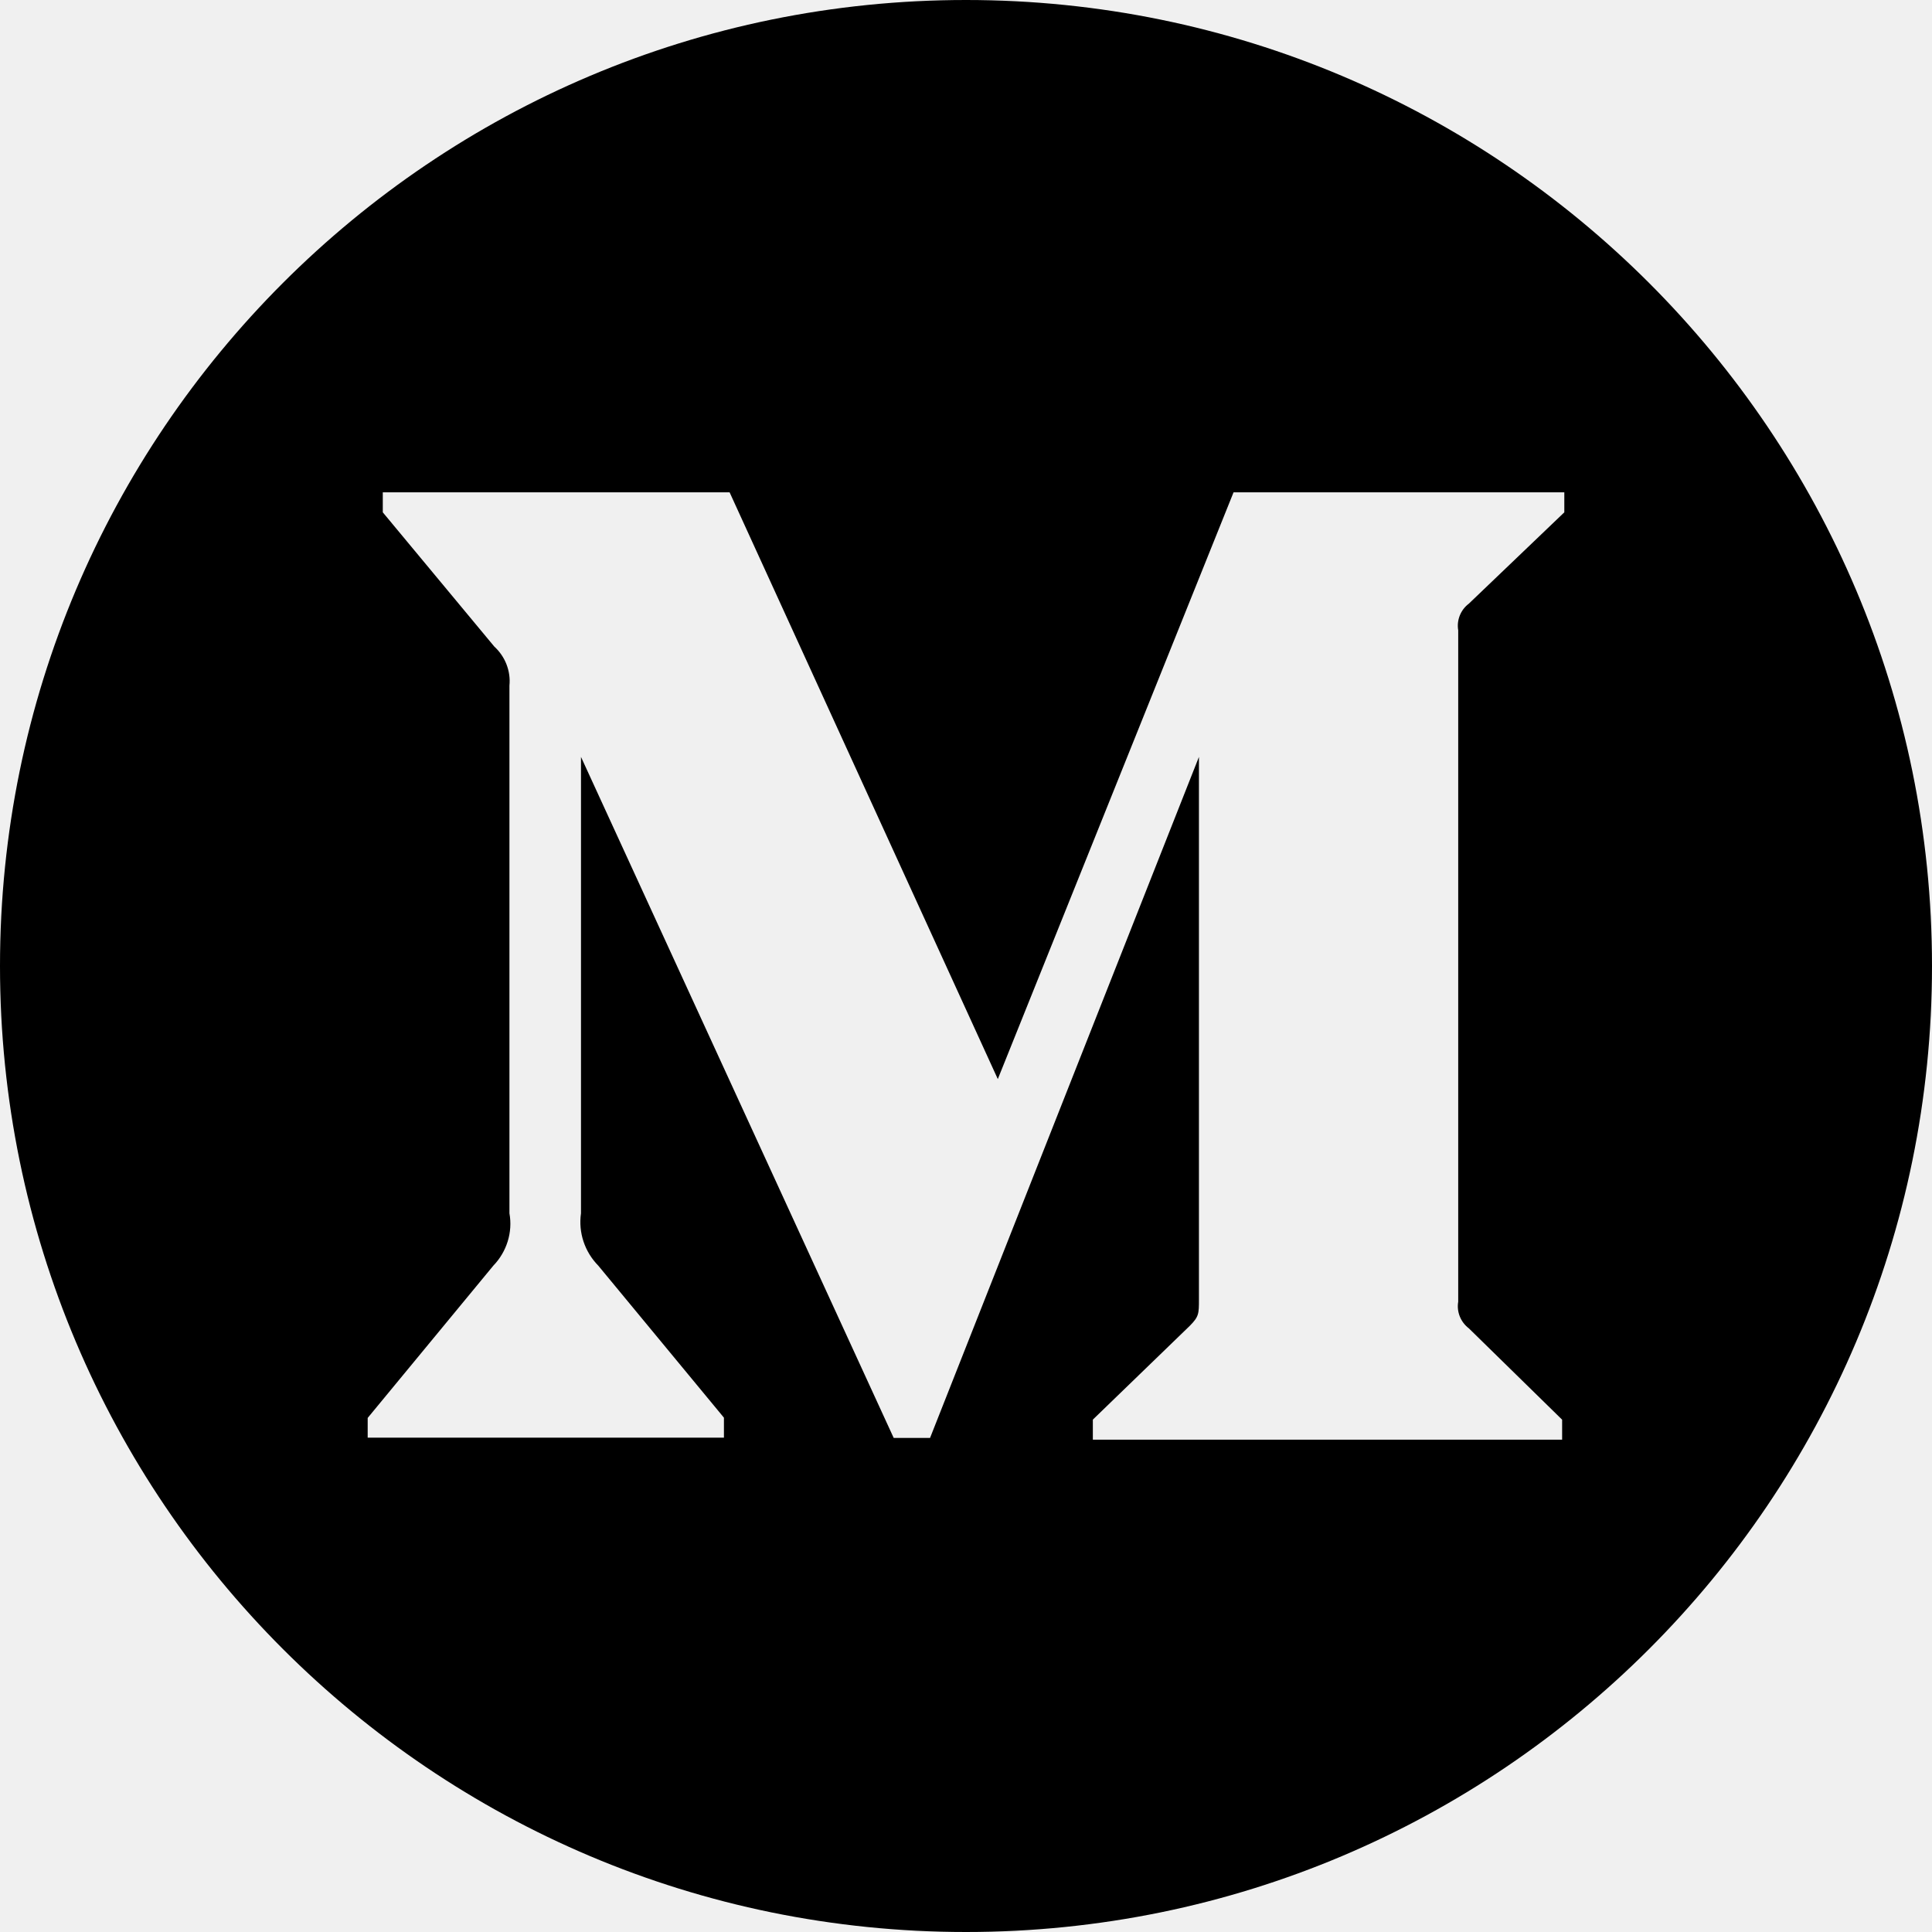
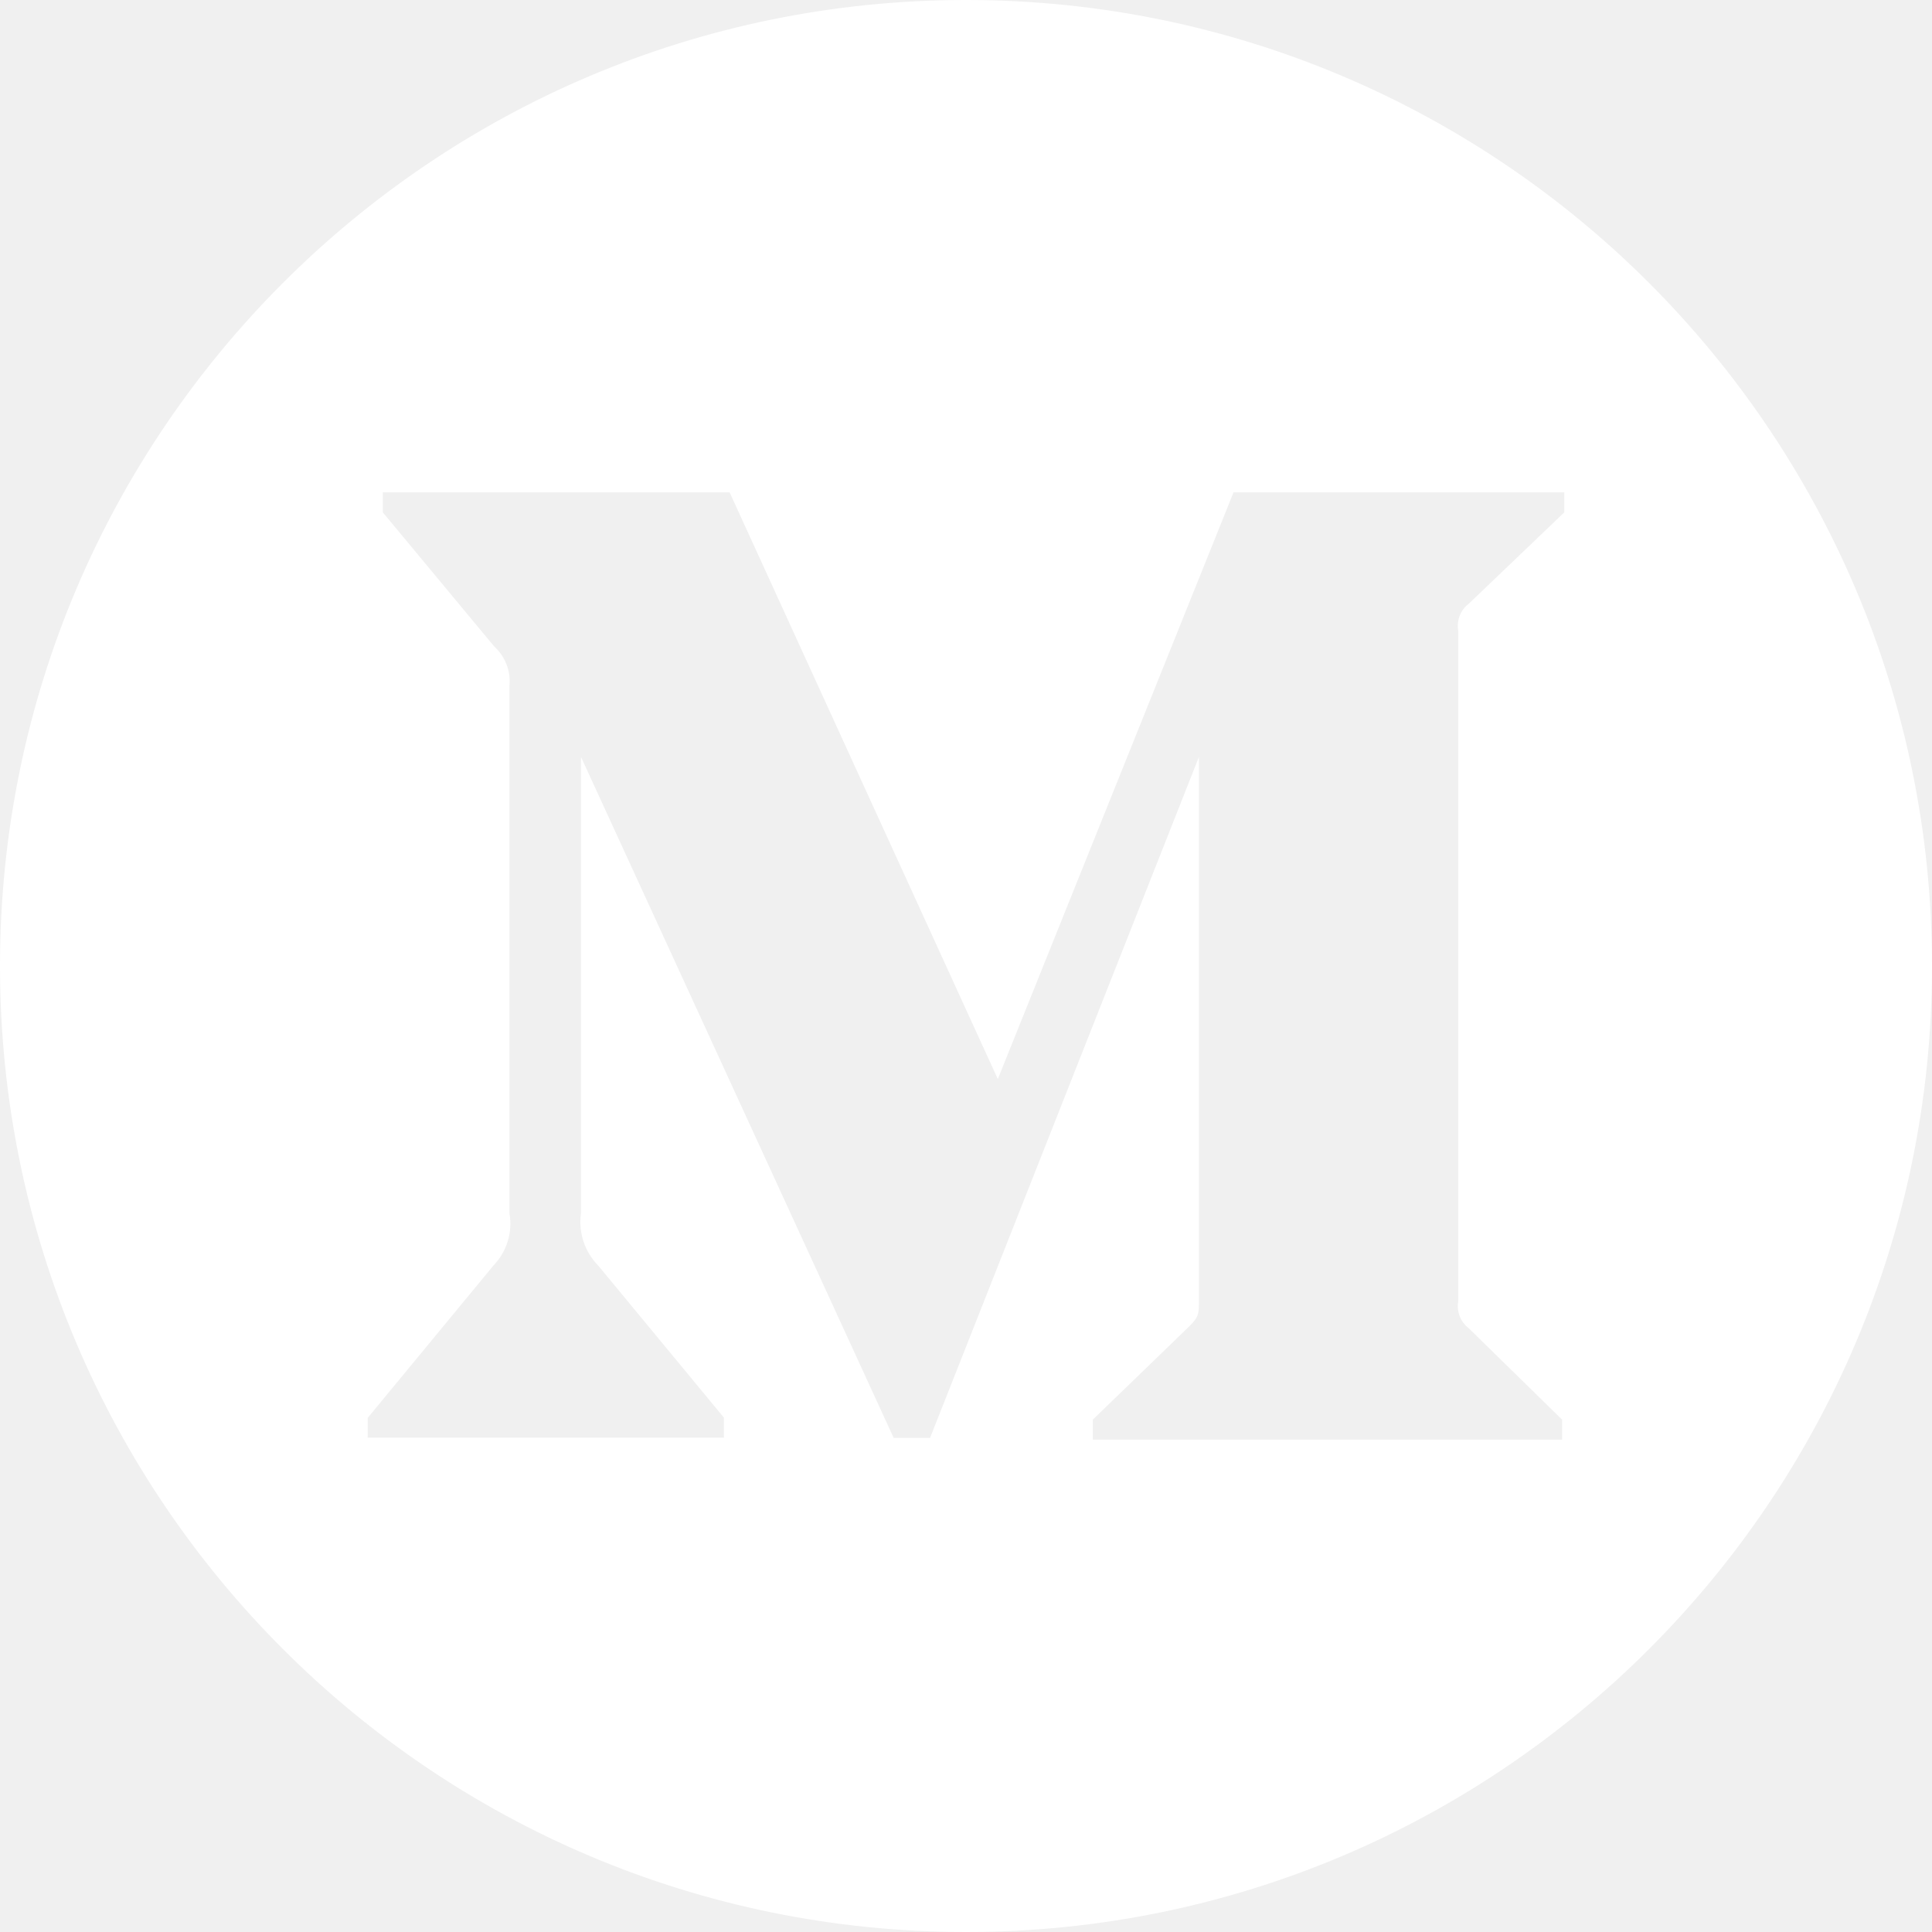
<svg xmlns="http://www.w3.org/2000/svg" version="1.1" width="40" height="40" viewBox="0 0 24 24">
-   <path id="path11" transform="scale(0.046875)" d="M 256 0 A 256 256 0 0 0 0 256 A 256 256 0 0 0 256 512 A 256 256 0 0 0 512 256 A 256 256 0 0 0 256 0 z M 101.443 130.475 L 193.355 130.475 L 264.43 285.967 L 326.902 130.475 L 414.559 130.475 L 414.559 135.771 L 389.256 159.979 C 387.089 161.604 385.979 164.353 386.441 167.035 L 386.441 344.979 C 385.979 347.648 387.103 350.395 389.27 352.033 L 413.979 376.229 L 413.979 381.525 L 289.615 381.525 L 289.615 376.215 L 315.248 351.414 C 317.732 348.93 317.732 348.15 317.732 344.357 L 317.732 200.584 L 246.473 381.064 L 236.84 381.064 L 153.967 200.584 L 153.967 321.537 C 153.24 326.651 154.946 331.739 158.553 335.412 L 191.85 375.699 L 191.85 380.998 L 97.441 380.998 L 97.441 375.766 L 130.738 335.412 C 134.279 331.752 135.918 326.571 135.006 321.537 L 135.006 181.701 C 135.389 177.83 133.882 173.985 131.002 171.355 L 101.443 135.771 L 101.443 130.475 z " fill="#000000" />
+   <path transform="scale(0.046875)" d="M 256 0 A 256 256 0 0 0 0 256 A 256 256 0 0 0 256 512 A 256 256 0 0 0 512 256 A 256 256 0 0 0 256 0 z M 101.443 130.475 L 193.355 130.475 L 264.43 285.967 L 326.902 130.475 L 414.559 130.475 L 414.559 135.771 L 389.256 159.979 C 387.089 161.604 385.979 164.353 386.441 167.035 L 386.441 344.979 C 385.979 347.648 387.103 350.395 389.27 352.033 L 413.979 376.229 L 413.979 381.525 L 289.615 381.525 L 289.615 376.215 L 315.248 351.414 C 317.732 348.93 317.732 348.15 317.732 344.357 L 317.732 200.584 L 246.473 381.064 L 236.84 381.064 L 153.967 200.584 L 153.967 321.537 C 153.24 326.651 154.946 331.739 158.553 335.412 L 191.85 375.699 L 191.85 380.998 L 97.441 380.998 L 97.441 375.766 L 130.738 335.412 C 134.279 331.752 135.918 326.571 135.006 321.537 L 135.006 181.701 C 135.389 177.83 133.882 173.985 131.002 171.355 L 101.443 135.771 L 101.443 130.475 z " fill="#ffffff" />
</svg>
